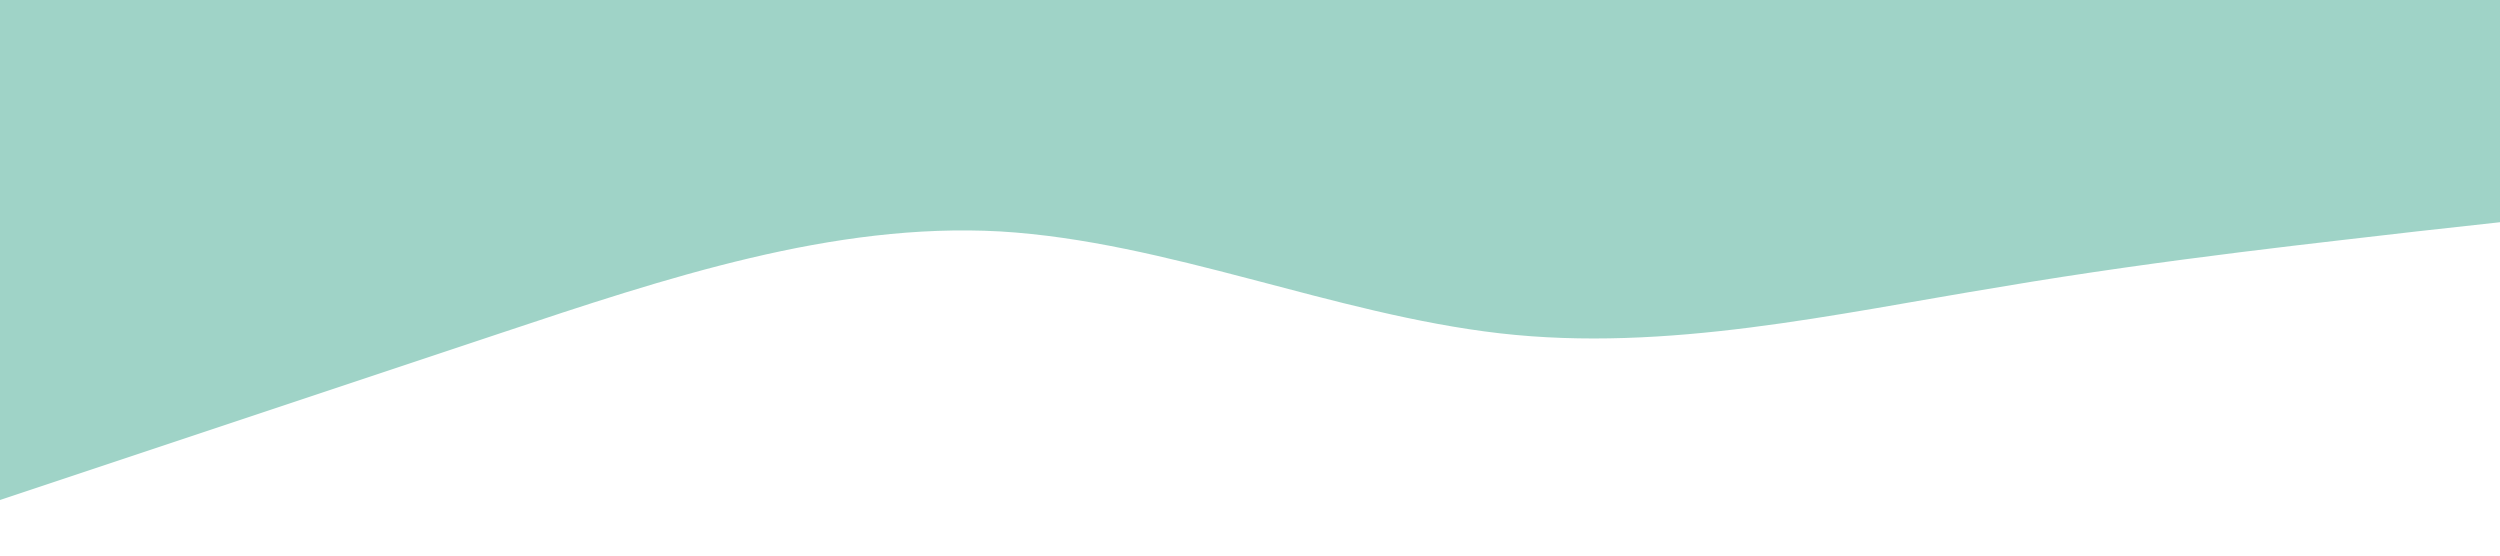
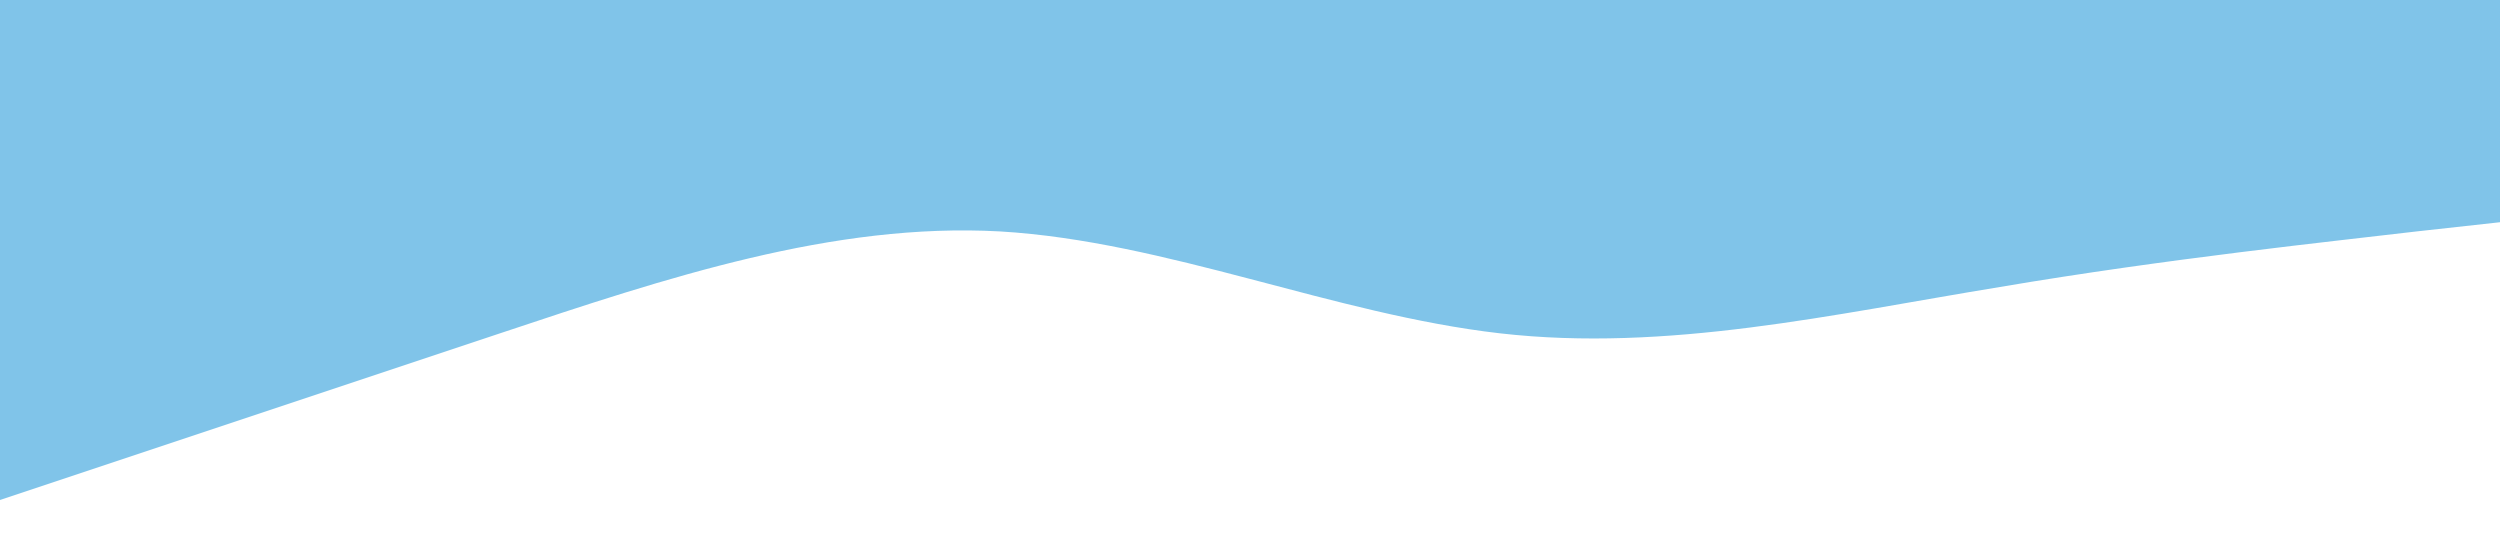
<svg xmlns="http://www.w3.org/2000/svg" viewBox="0 0 1440 320">
-   <path fill="#9fd3c7" d="M0,288L48,272C96,256,192,224,288,192C384,160,480,128,576,133.3C672,139,768,181,864,192C960,203,1056,181,1152,165.3C1248,149,1344,139,1392,133.3L1440,128L1440,0L1392,0C1344,0,1248,0,1152,0C1056,0,960,0,864,0C768,0,672,0,576,0C480,0,384,0,288,0C192,0,96,0,48,0L0,0Z">
+   <path fill="#80C4E9" d="M0,288L48,272C96,256,192,224,288,192C384,160,480,128,576,133.3C672,139,768,181,864,192C960,203,1056,181,1152,165.3C1248,149,1344,139,1392,133.3L1440,128L1440,0L1392,0C1344,0,1248,0,1152,0C1056,0,960,0,864,0C768,0,672,0,576,0C480,0,384,0,288,0C192,0,96,0,48,0L0,0Z">
    </path>
</svg>
